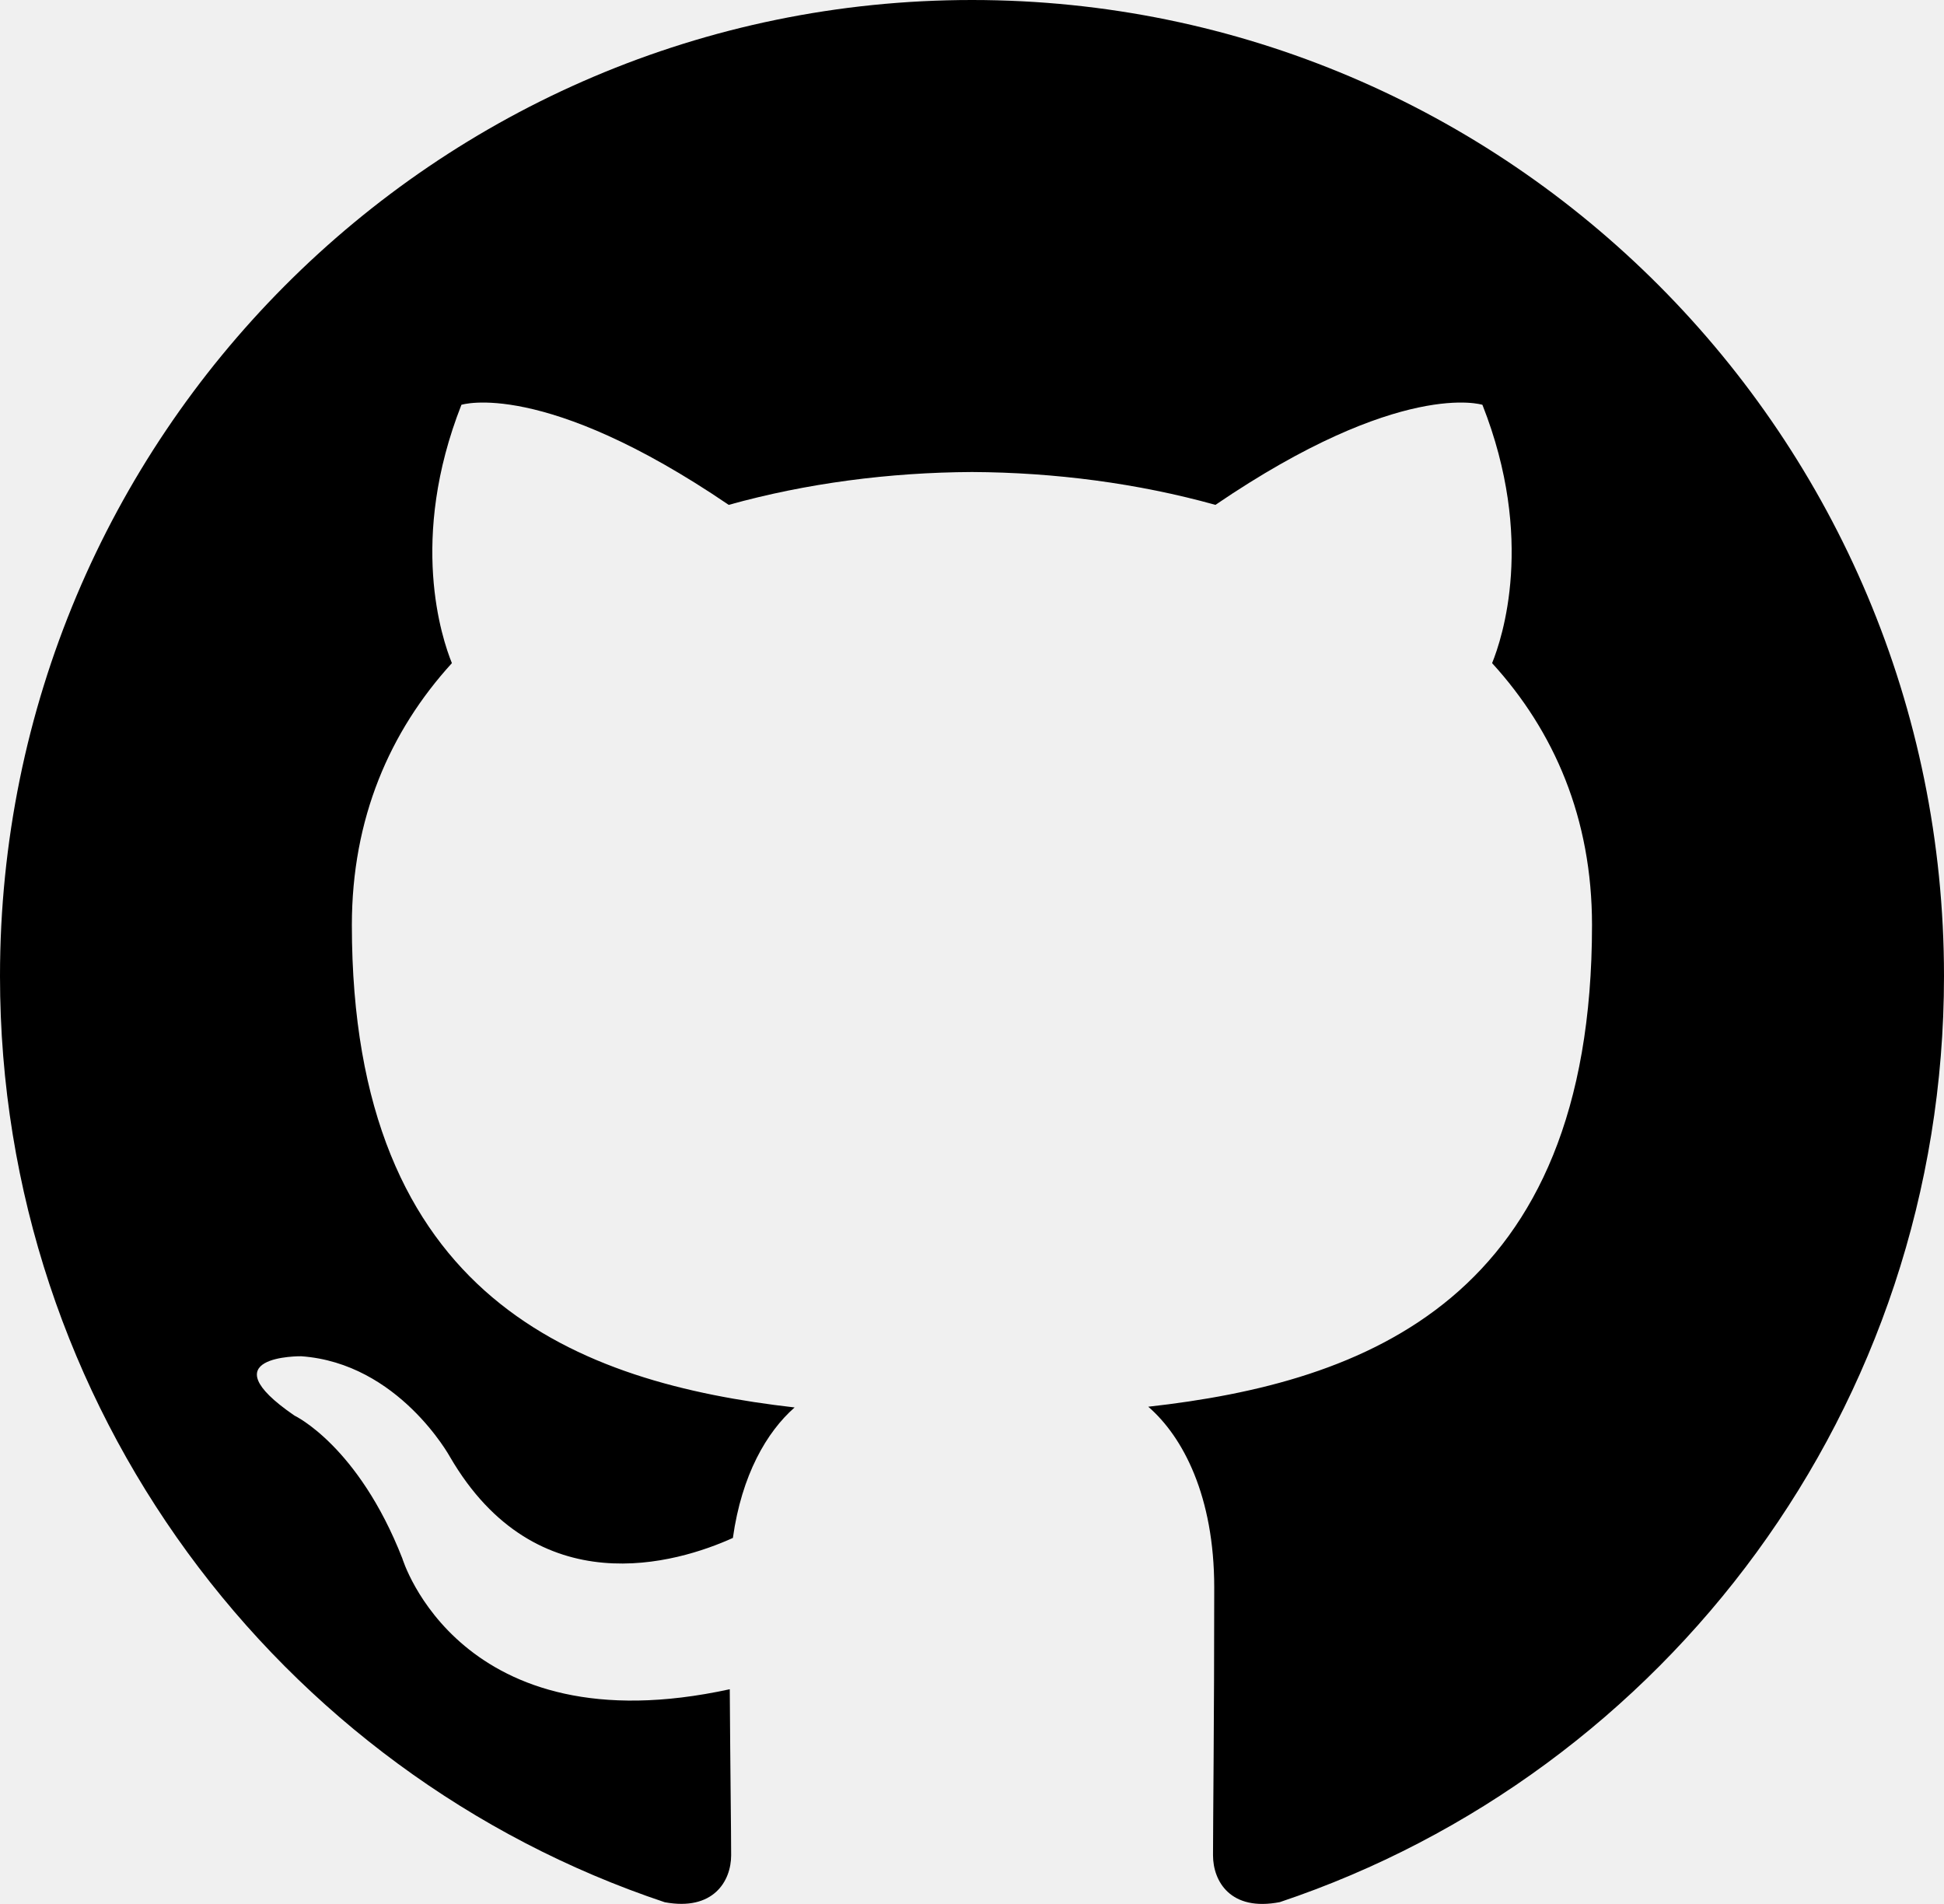
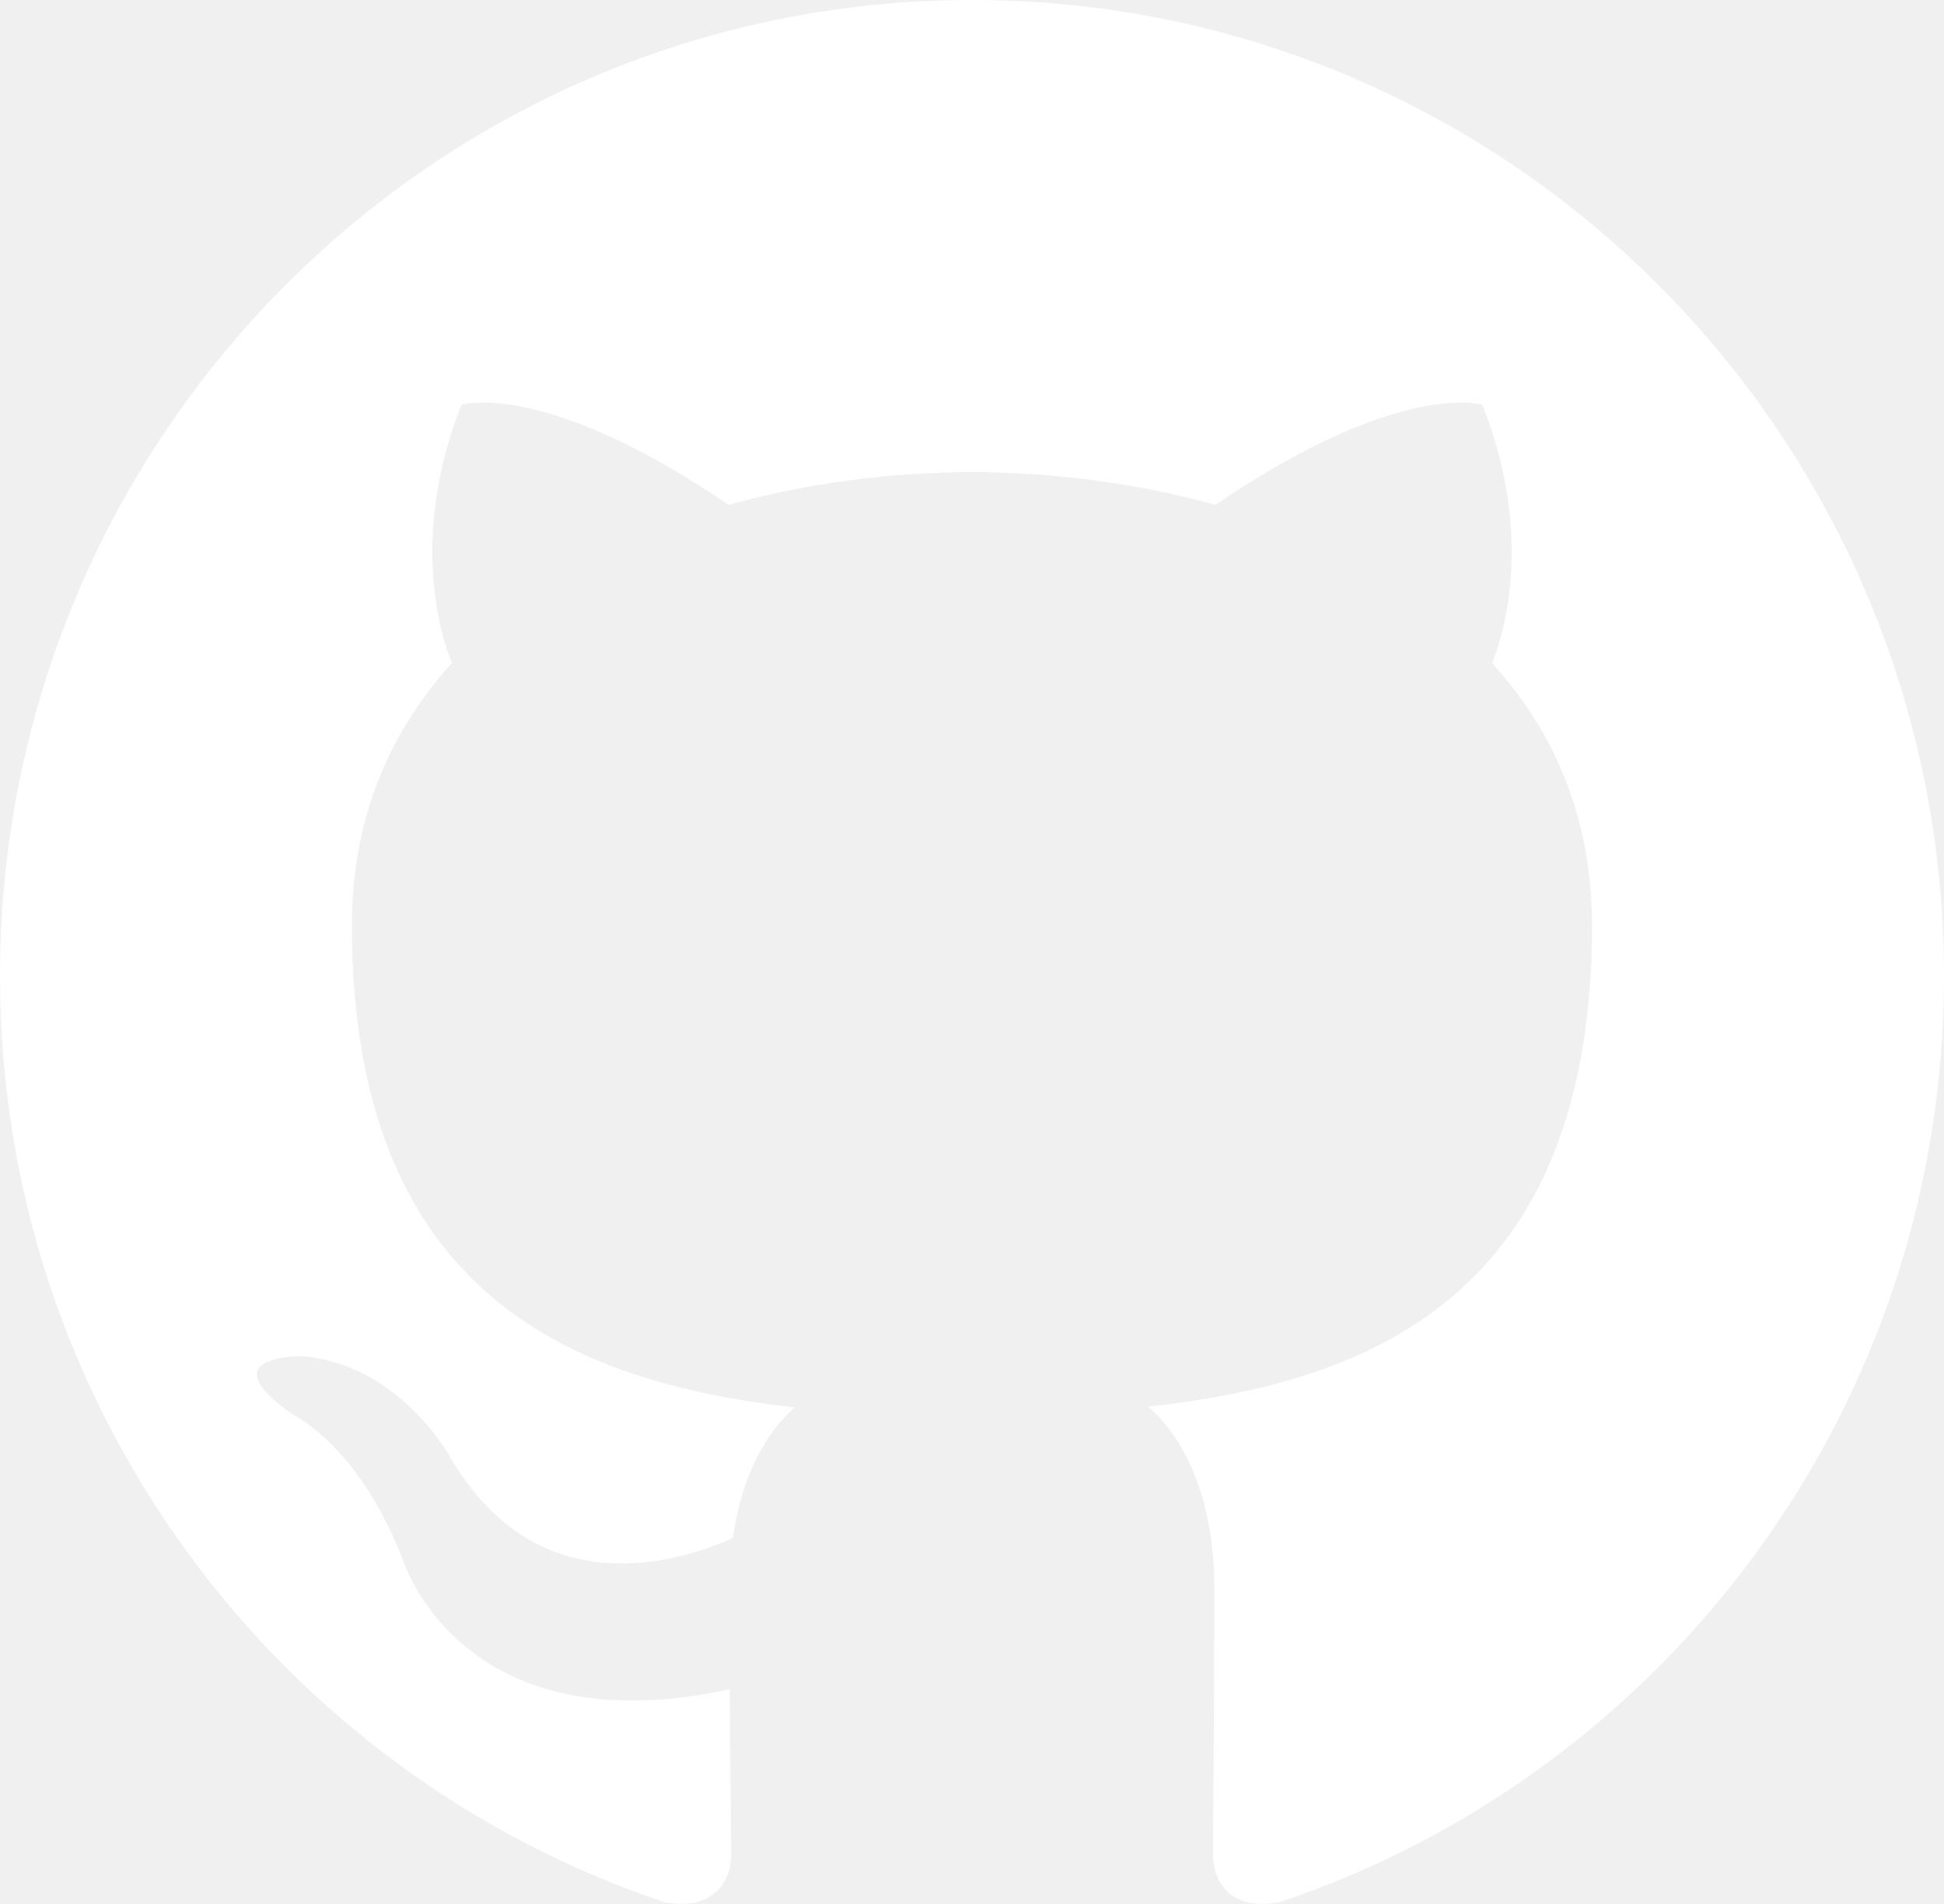
<svg xmlns="http://www.w3.org/2000/svg" width="48" height="47" viewBox="0 0 48 47" id="github">
  <g id="Icons" fill="none" fill-rule="evenodd" stroke="none" stroke-width="1">
-     <g id="Black" fill="#000" transform="translate(-700 -560)">
+     <g id="Black" fill="#fff" transform="translate(-700 -560)">
      <path id="Github" d="M723.999 560C710.745 560 700 570.787 700 584.097c0 10.644 6.876 19.675 16.414 22.861 1.2.222 1.639-.522 1.639-1.16 0-.573-.021-2.088-.034-4.098-6.676 1.456-8.085-3.23-8.085-3.23-1.09-2.784-2.663-3.525-2.663-3.525-2.18-1.495.165-1.465.165-1.465 2.407.17 3.674 2.483 3.674 2.483 2.143 3.683 5.618 2.62 6.986 2.002.217-1.557.838-2.619 1.524-3.221-5.33-.609-10.932-2.675-10.932-11.908 0-2.63.934-4.781 2.47-6.466-.247-.61-1.07-3.059.235-6.377 0 0 2.015-.647 6.6 2.47 1.915-.534 3.967-.801 6.008-.811 2.039.01 4.092.277 6.01.811 4.58-3.117 6.592-2.47 6.592-2.47 1.31 3.318.486 5.767.239 6.377 1.538 1.685 2.467 3.835 2.467 6.466 0 9.256-5.611 11.293-10.957 11.89.86.744 1.629 2.213 1.629 4.462 0 3.22-.03 5.819-.03 6.61 0 .644.432 1.394 1.65 1.157C741.13 603.763 748 594.738 748 584.097c0-13.31-10.746-24.097-24.001-24.097" />
    </g>
  </g>
</svg>
